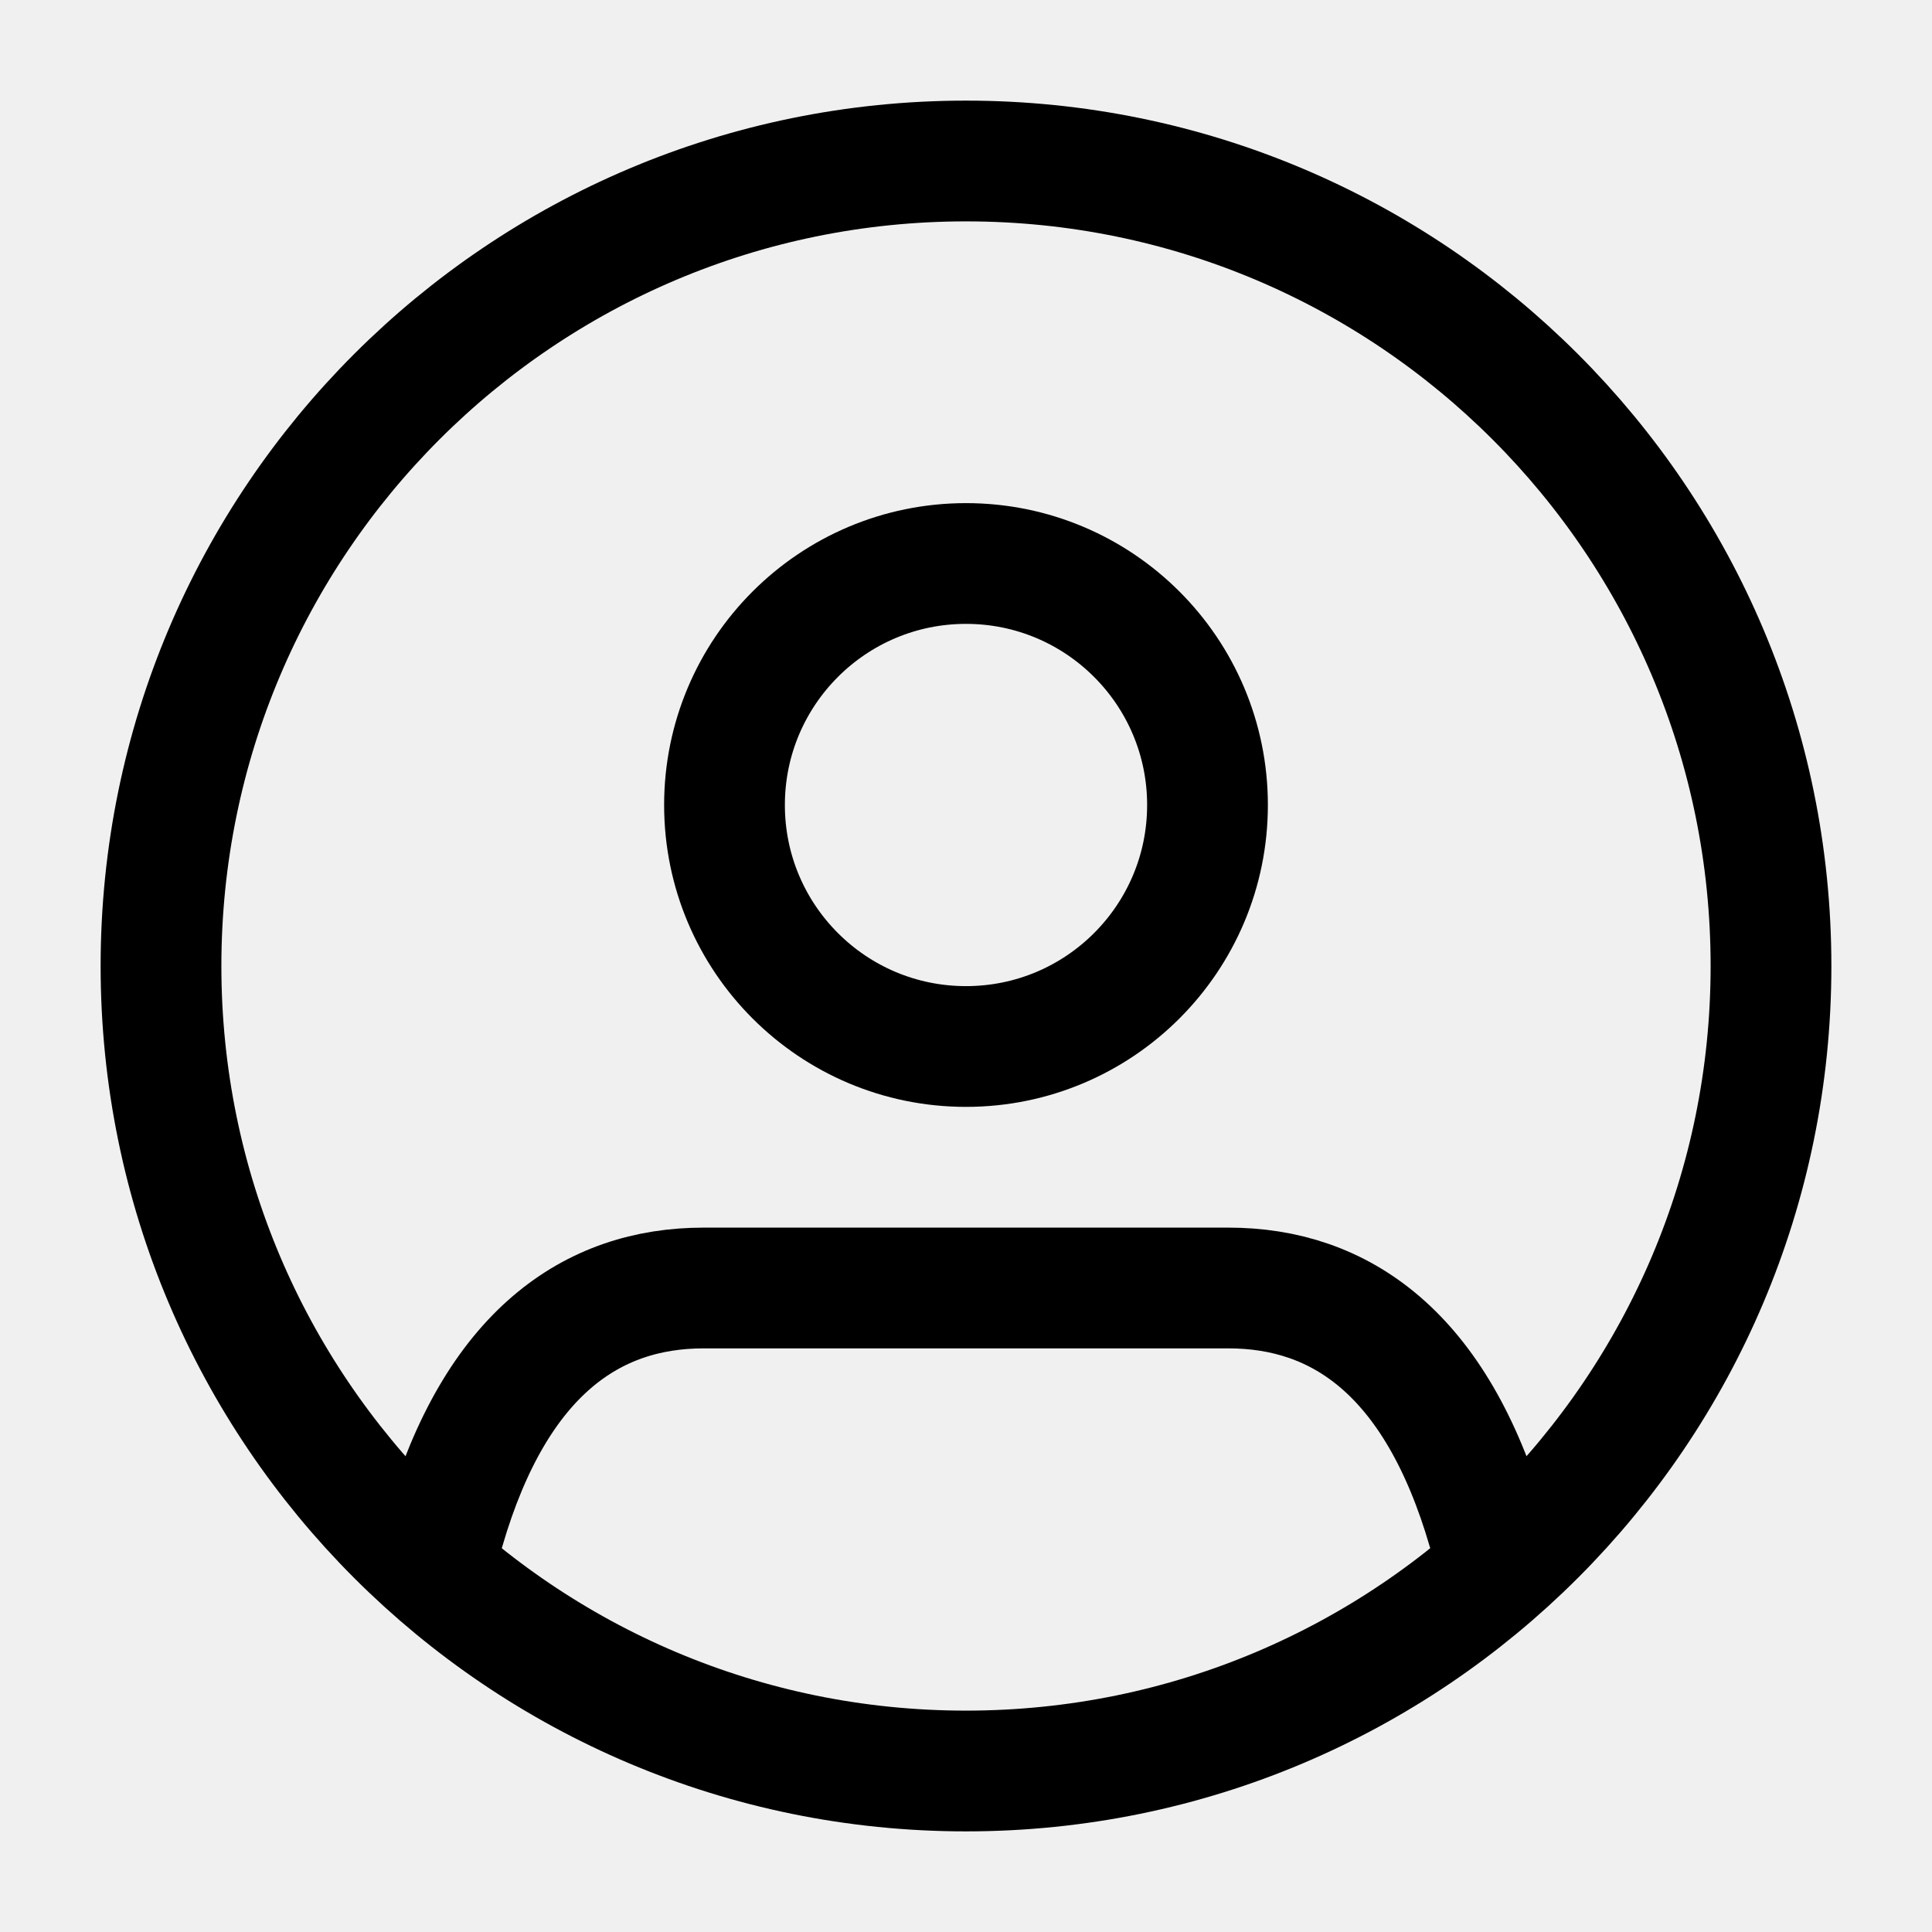
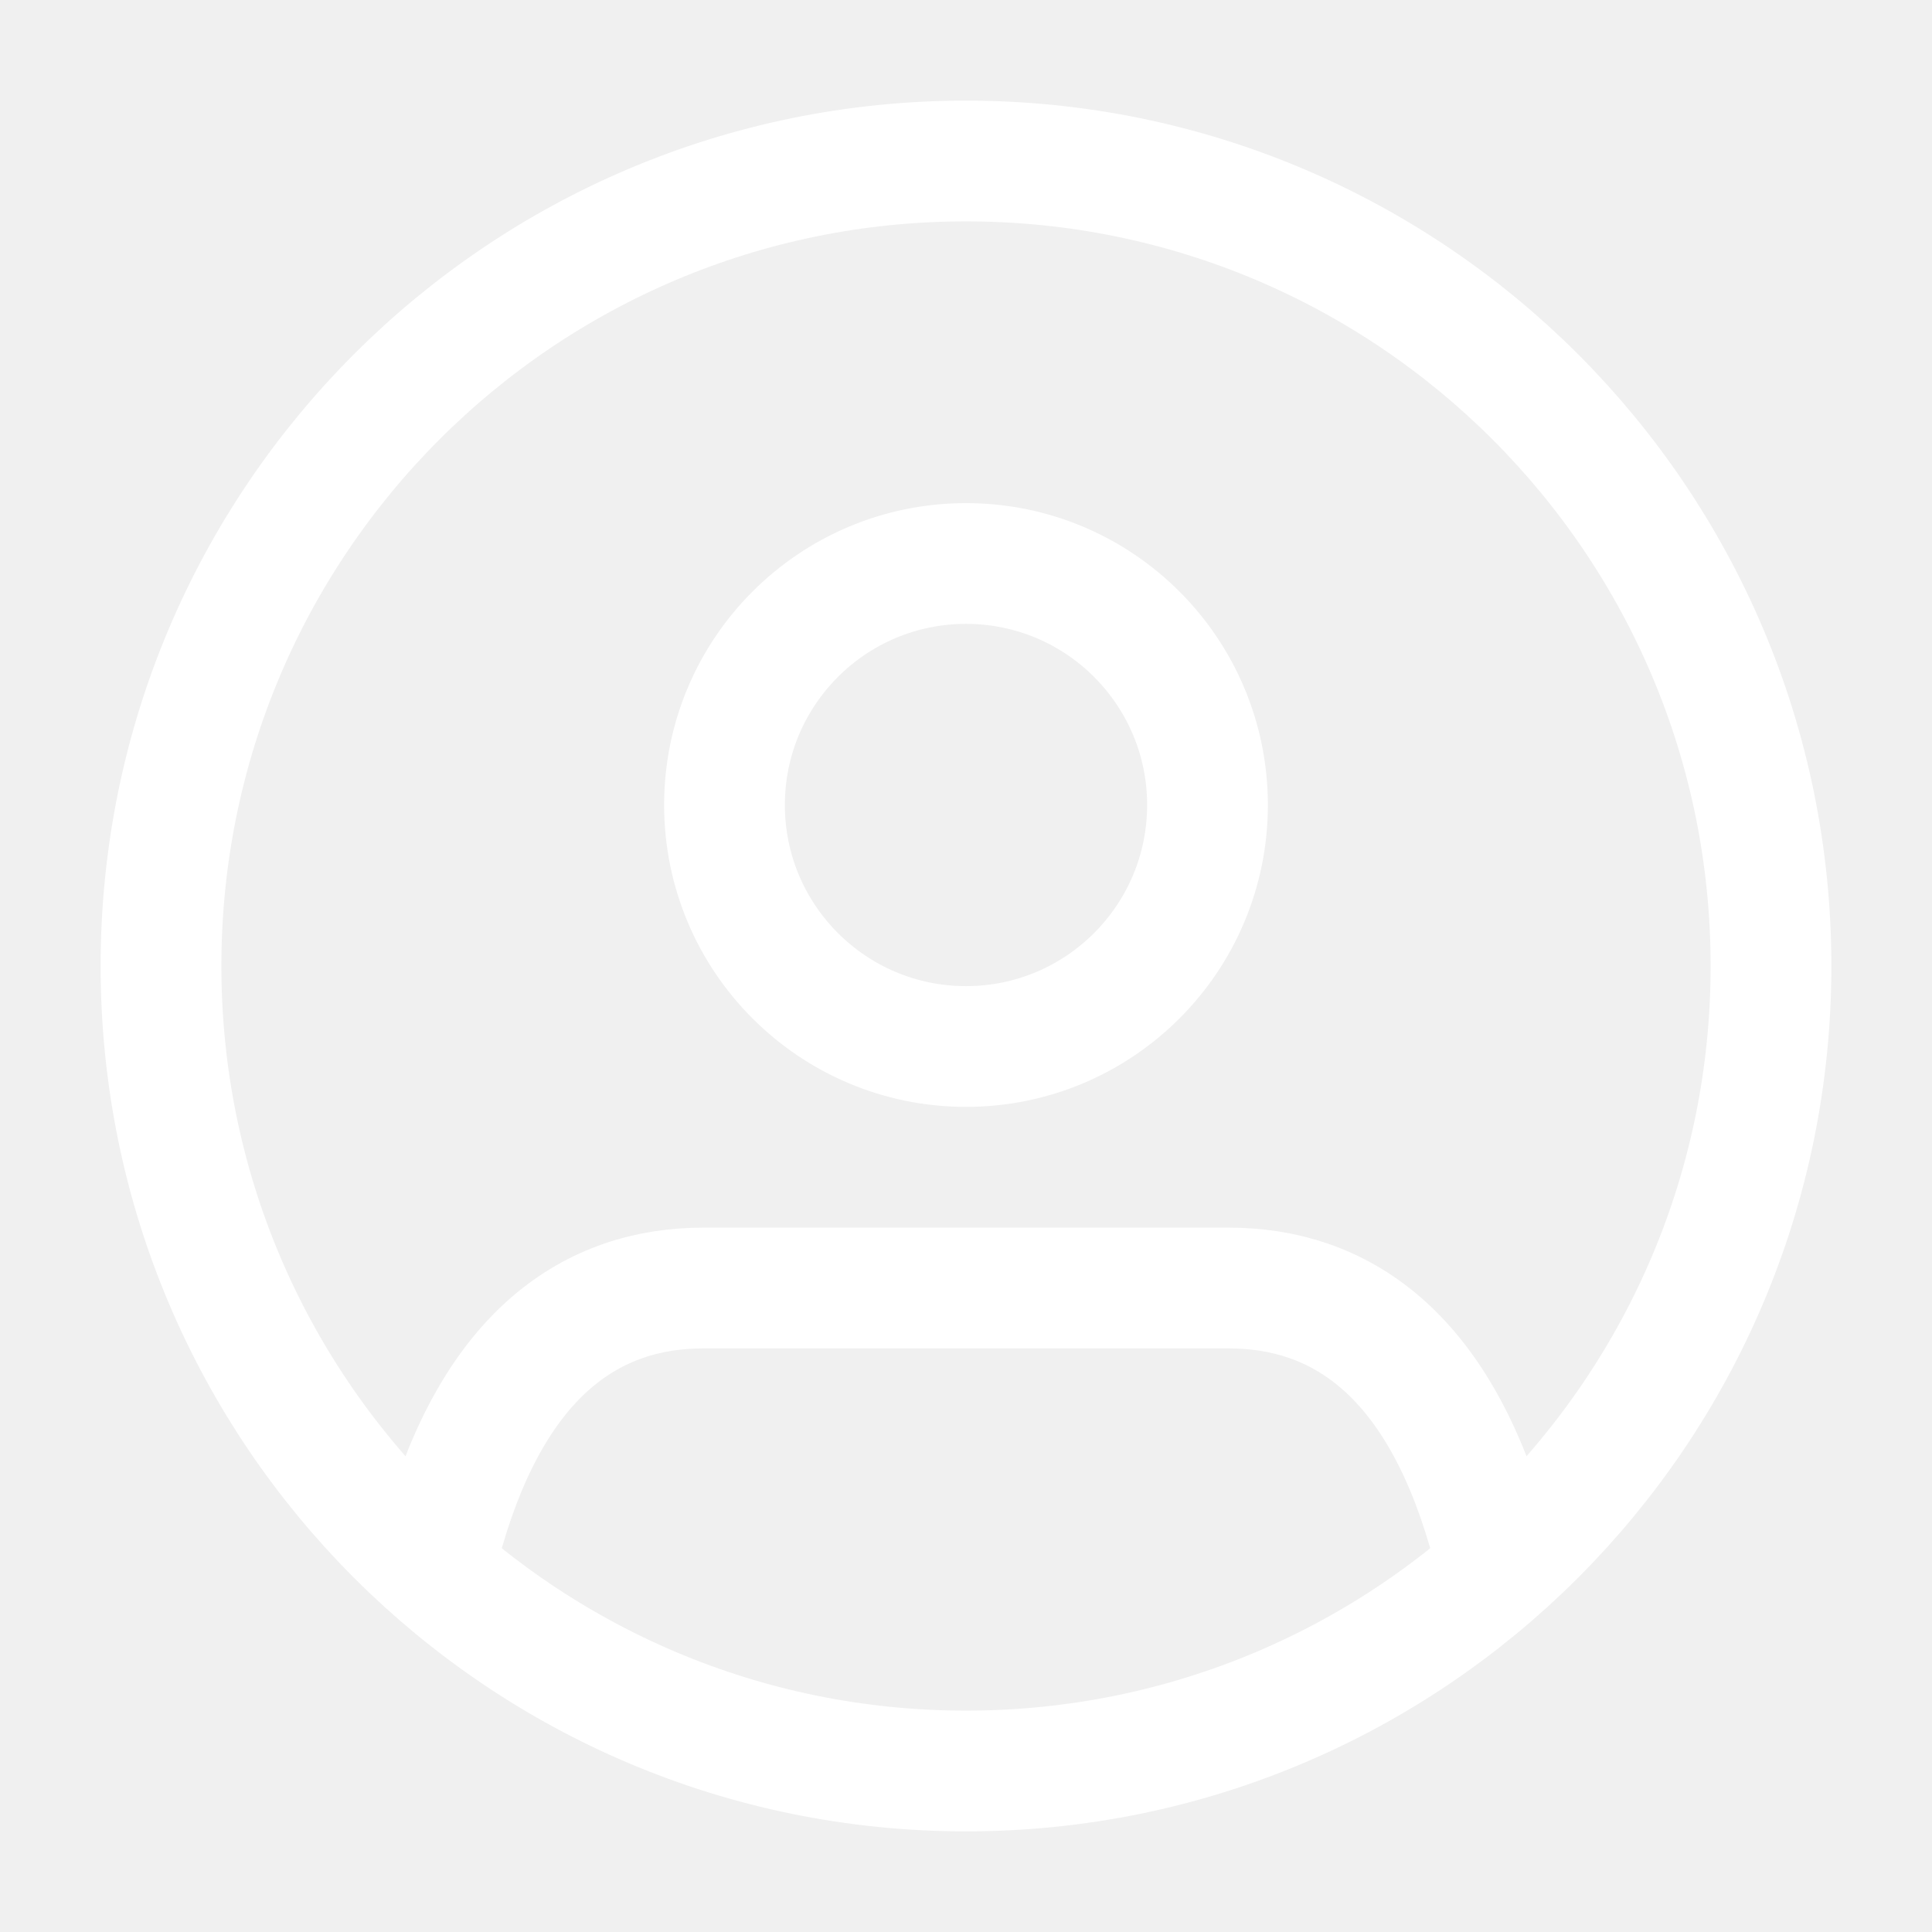
- <svg xmlns="http://www.w3.org/2000/svg" width="22" height="22" viewBox="0 0 24 24" fill="none" stroke="#000000" stroke-width="1.5" stroke-linecap="round" stroke-linejoin="round">
+ <svg xmlns="http://www.w3.org/2000/svg" width="22" height="22" viewBox="0 0 24 24" fill="none" stroke="#ffffff" stroke-width="1.5" stroke-linecap="round" stroke-linejoin="round">
  <path d="M5.52 19c.64-2.2 1.84-3 3.22-3h6.52c1.38 0 2.58.8 3.22 3" />
  <circle cx="12" cy="10" r="3" />
  <circle cx="12" cy="12" r="10" />
</svg>
